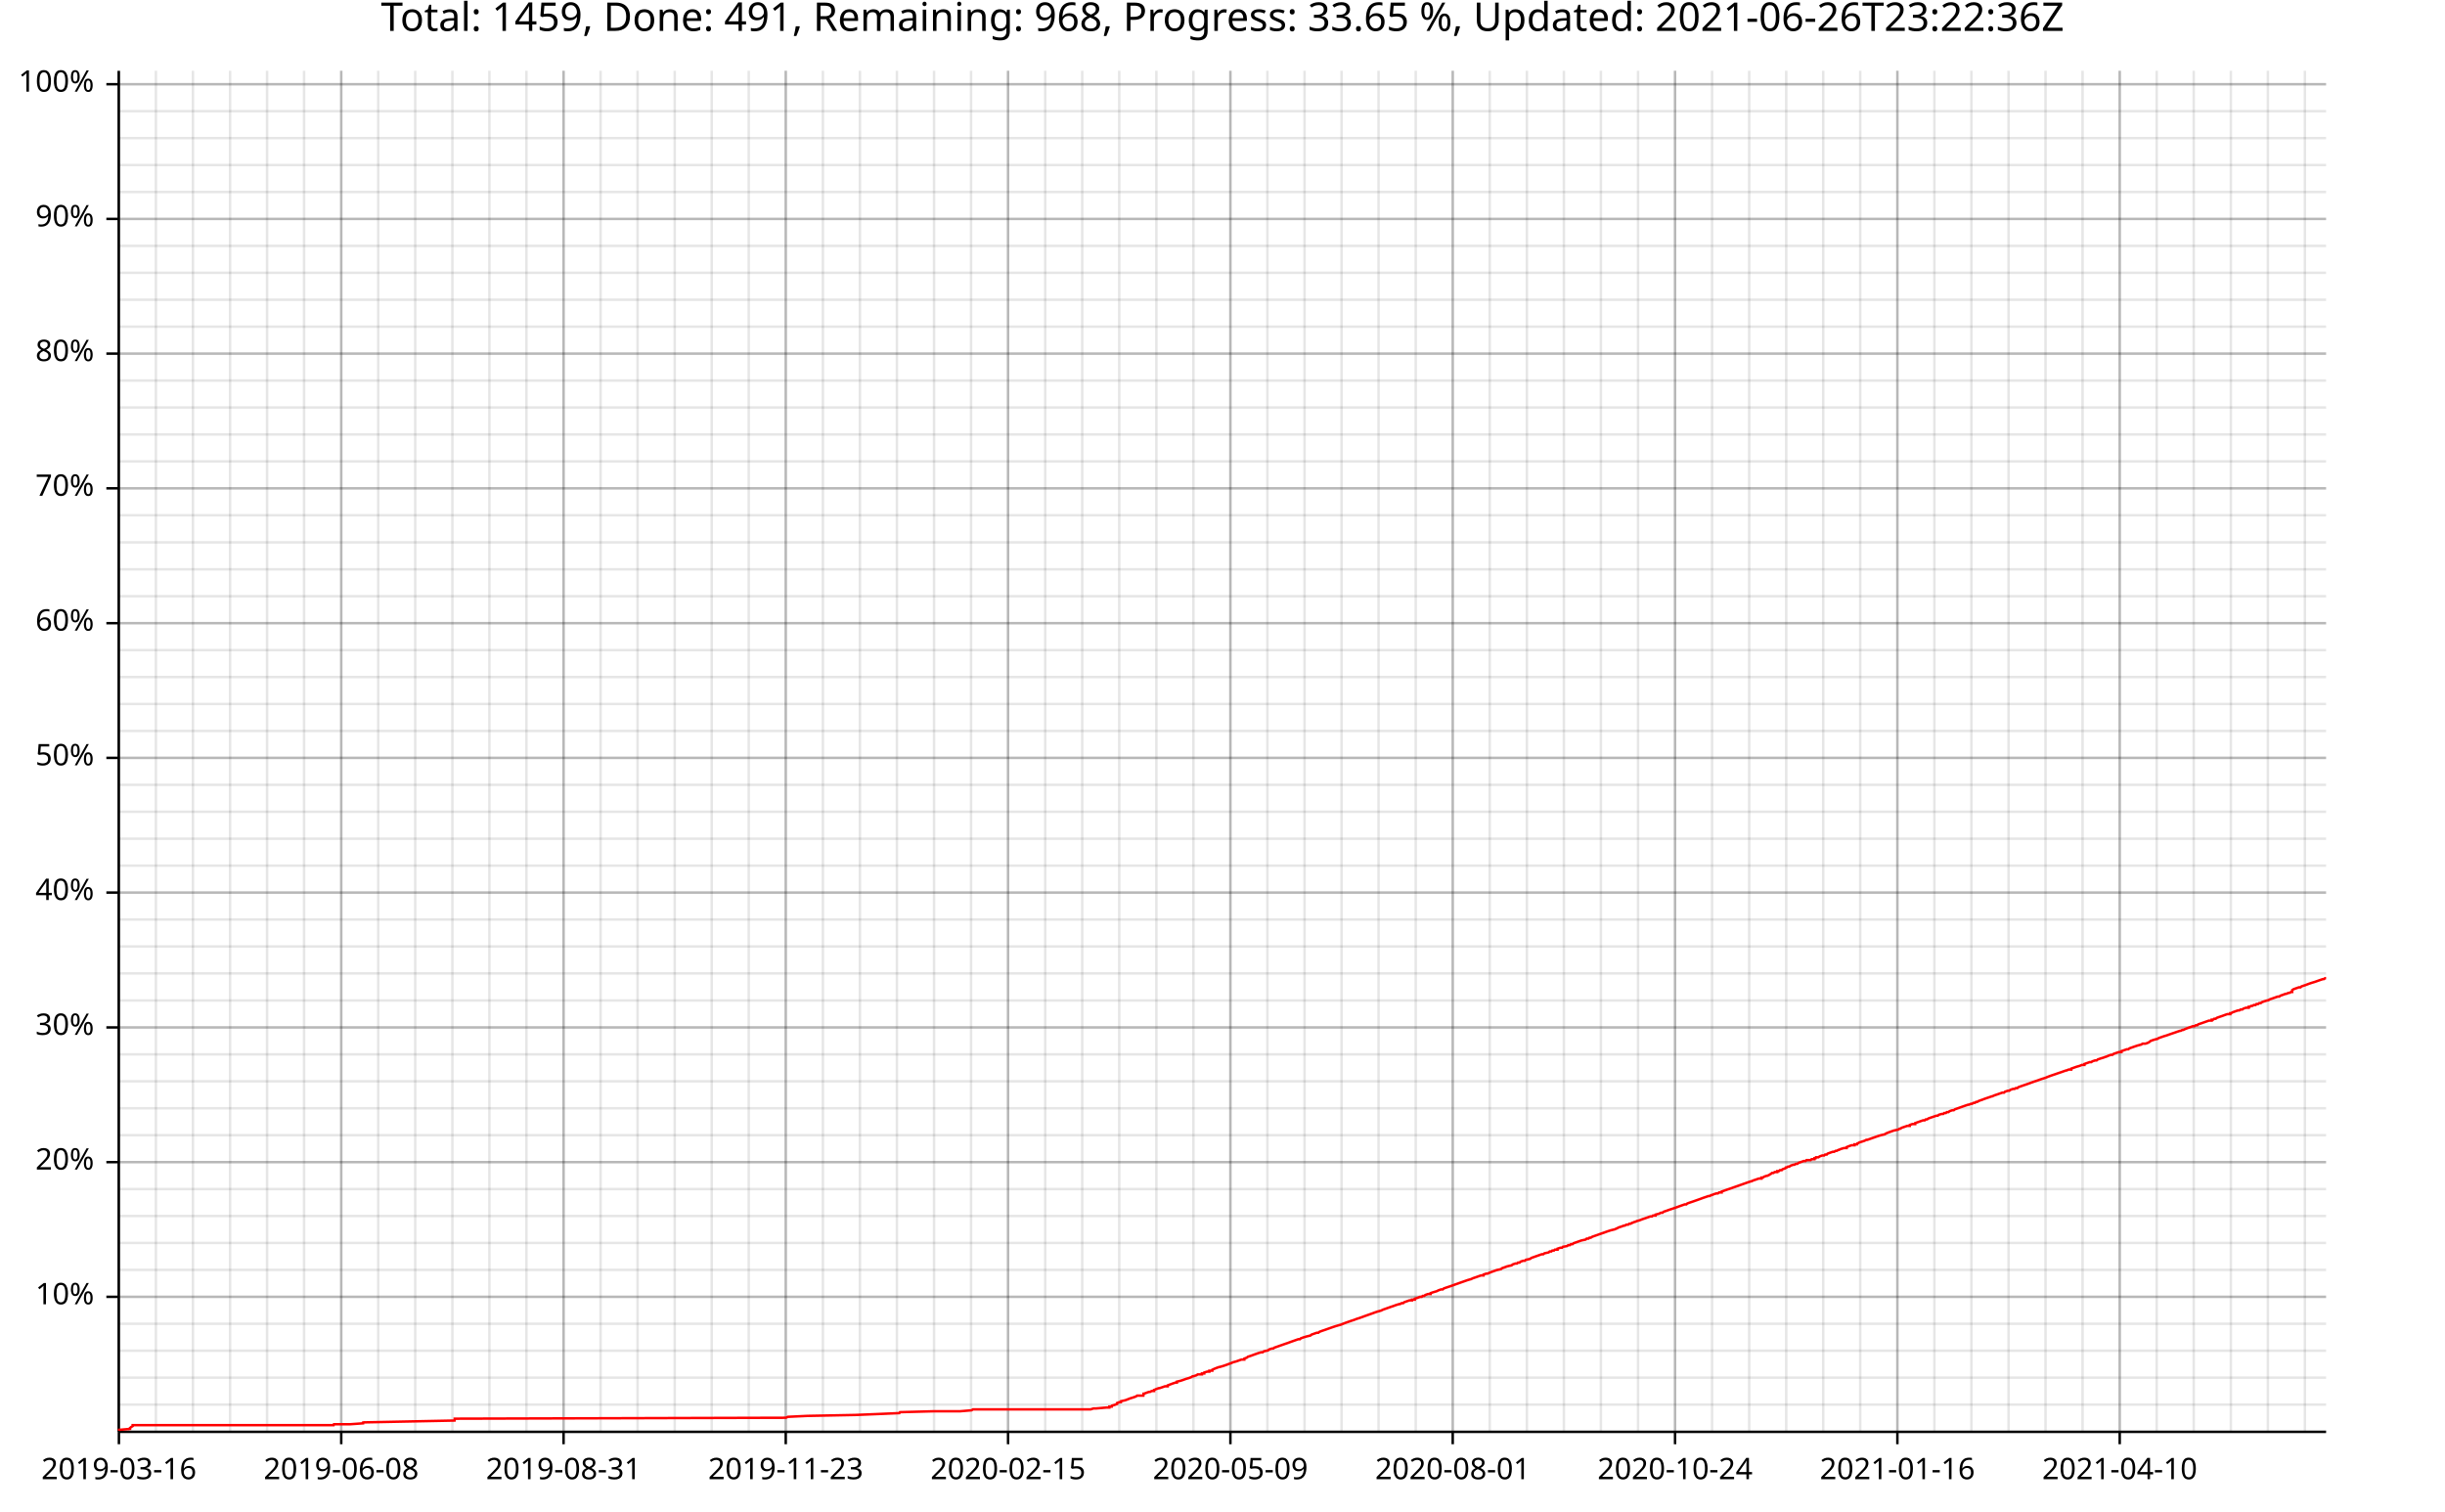
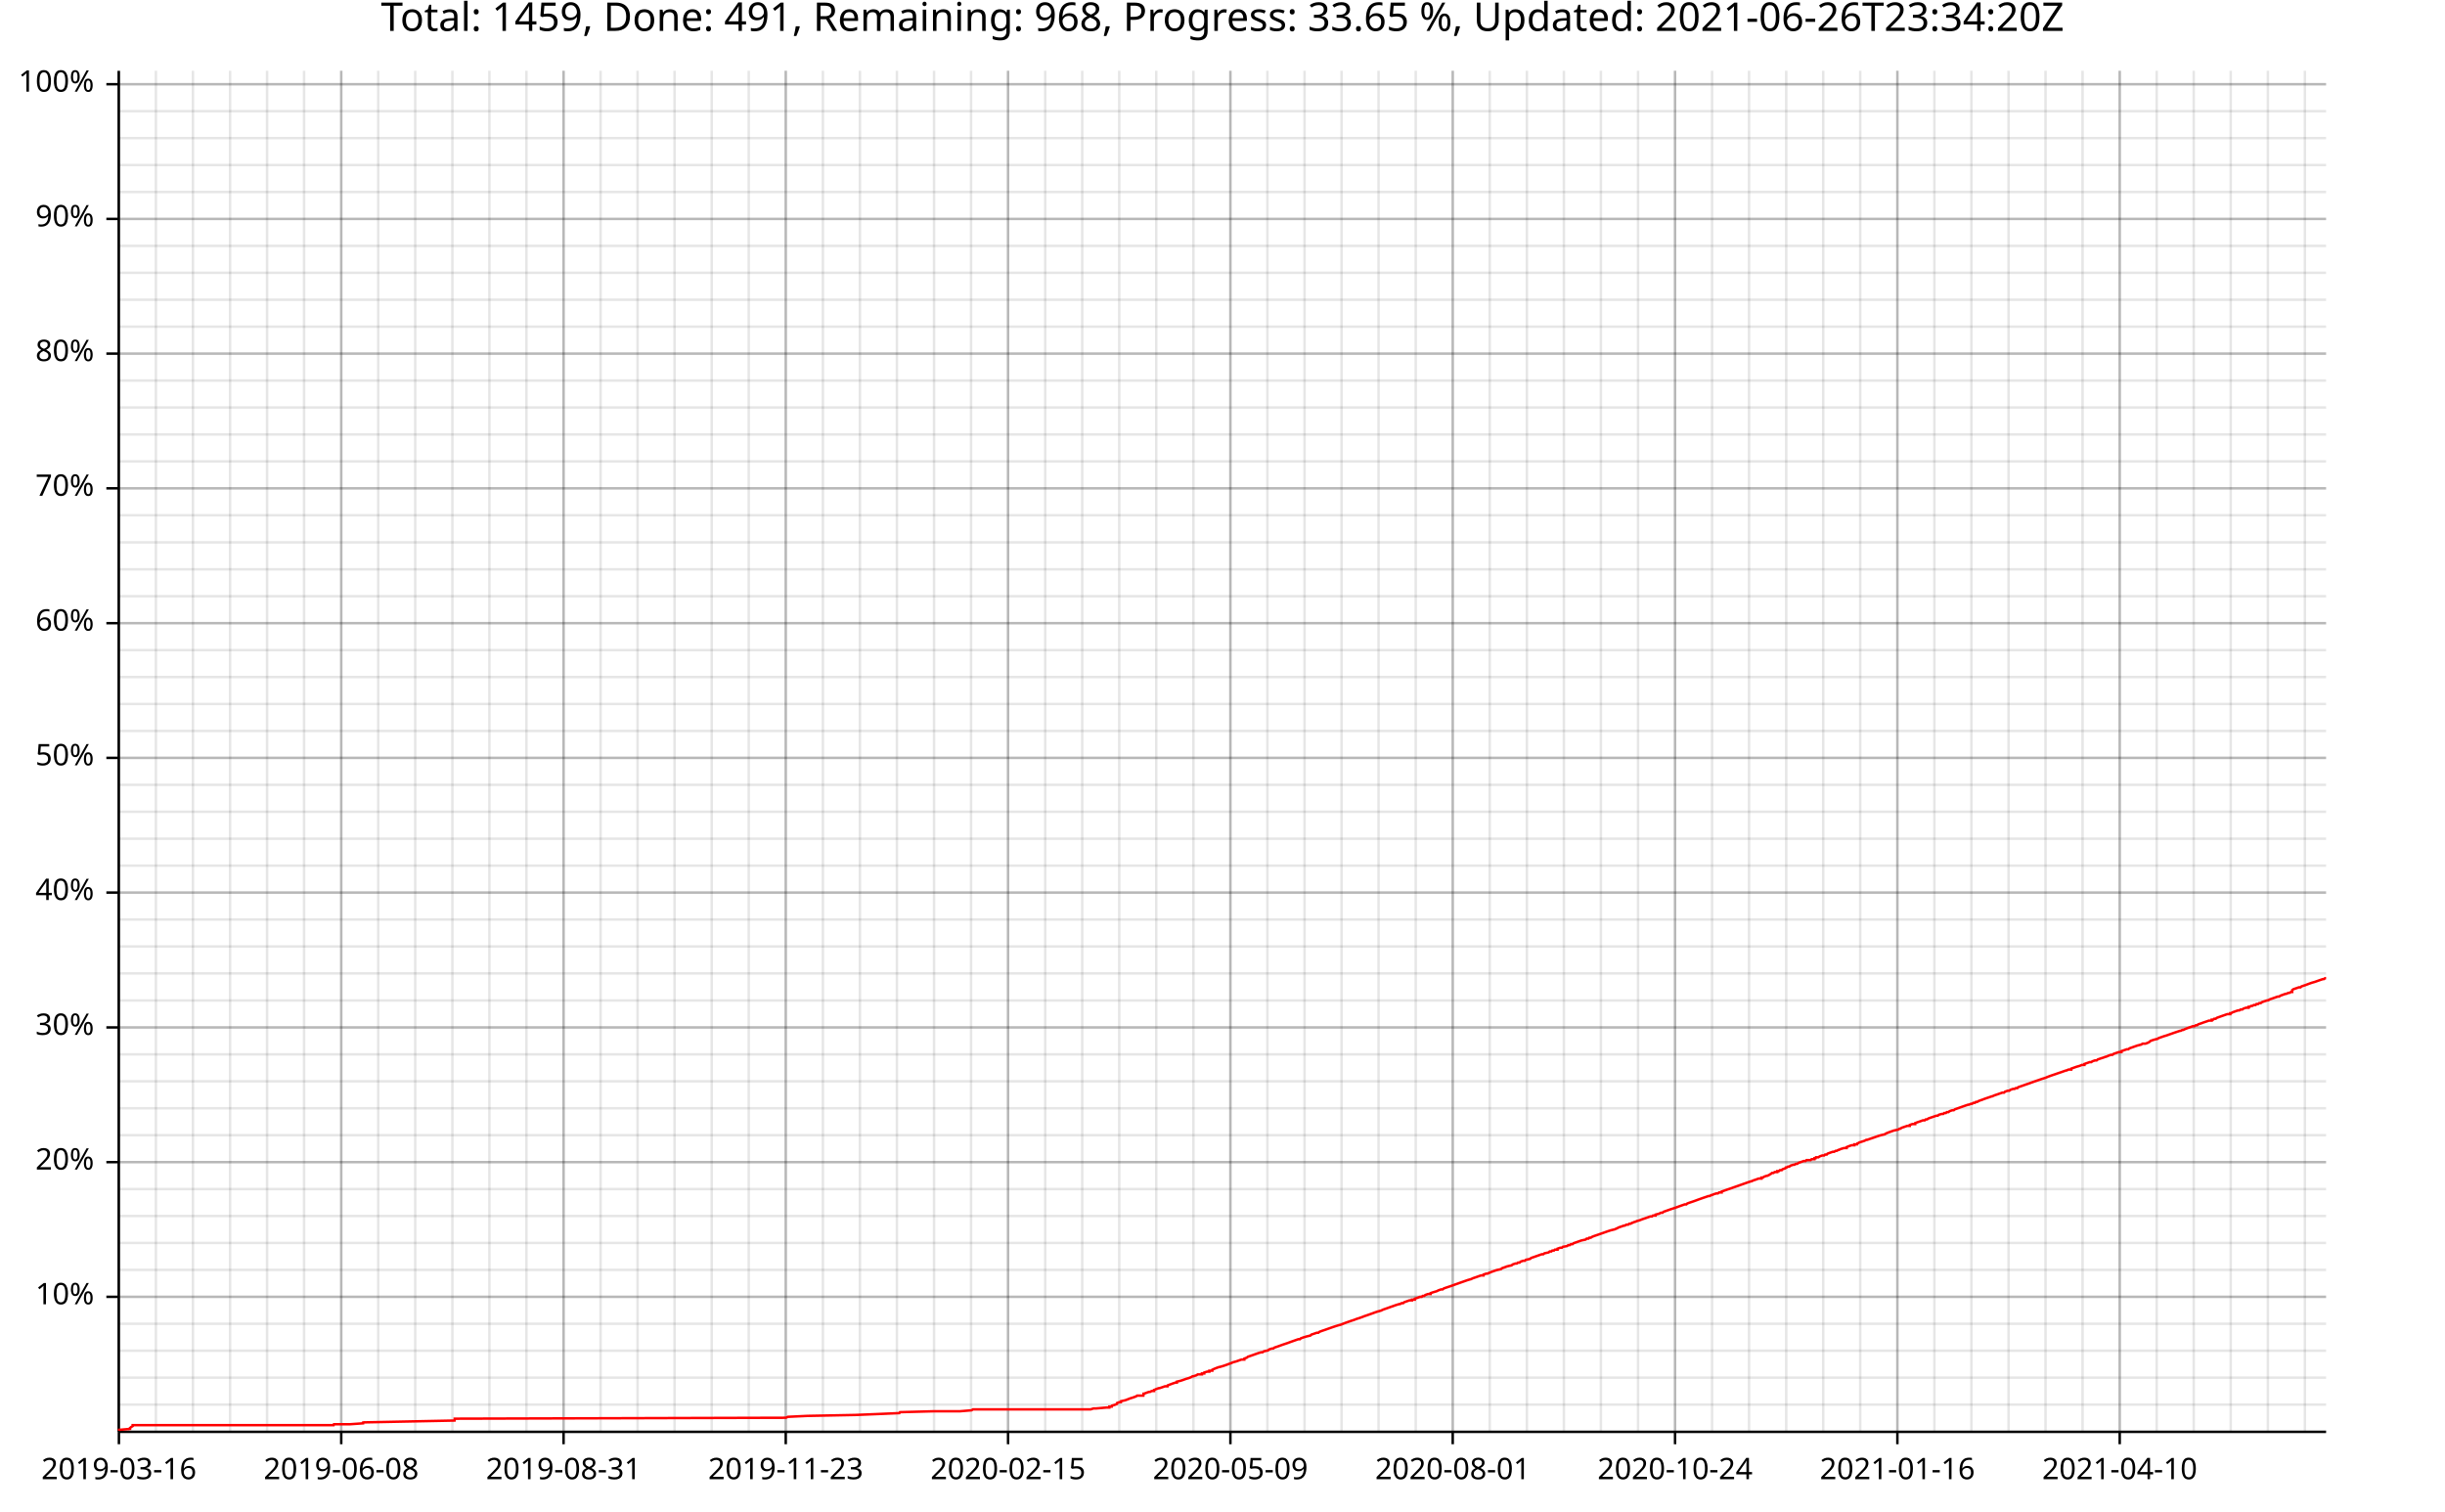
<svg xmlns="http://www.w3.org/2000/svg" width="987" height="610" viewBox="0 0 15792 9760">
  <text x="7896" y="5" dy="0.76em" text-anchor="middle" font-family="sans-serif" font-size="256" opacity="1" fill="#000000">
- Total: 1459, Done: 491, Remaining: 968, Progress: 33.65 %, Updated: 2021-06-26T23:22:36Z
+ Total: 1459, Done: 491, Remaining: 968, Progress: 33.65 %, Updated: 2021-06-26T23:34:20Z
</text>
  <line opacity="0.1" stroke="#000000" stroke-width="16" x1="768" y1="9247" x2="768" y2="457" />
  <line opacity="0.1" stroke="#000000" stroke-width="16" x1="1007" y1="9247" x2="1007" y2="457" />
  <line opacity="0.1" stroke="#000000" stroke-width="16" x1="1246" y1="9247" x2="1246" y2="457" />
  <line opacity="0.1" stroke="#000000" stroke-width="16" x1="1486" y1="9247" x2="1486" y2="457" />
  <line opacity="0.1" stroke="#000000" stroke-width="16" x1="1725" y1="9247" x2="1725" y2="457" />
  <line opacity="0.1" stroke="#000000" stroke-width="16" x1="1964" y1="9247" x2="1964" y2="457" />
  <line opacity="0.1" stroke="#000000" stroke-width="16" x1="2204" y1="9247" x2="2204" y2="457" />
  <line opacity="0.1" stroke="#000000" stroke-width="16" x1="2443" y1="9247" x2="2443" y2="457" />
  <line opacity="0.1" stroke="#000000" stroke-width="16" x1="2682" y1="9247" x2="2682" y2="457" />
  <line opacity="0.1" stroke="#000000" stroke-width="16" x1="2922" y1="9247" x2="2922" y2="457" />
  <line opacity="0.1" stroke="#000000" stroke-width="16" x1="3161" y1="9247" x2="3161" y2="457" />
  <line opacity="0.1" stroke="#000000" stroke-width="16" x1="3400" y1="9247" x2="3400" y2="457" />
  <line opacity="0.1" stroke="#000000" stroke-width="16" x1="3640" y1="9247" x2="3640" y2="457" />
  <line opacity="0.1" stroke="#000000" stroke-width="16" x1="3879" y1="9247" x2="3879" y2="457" />
  <line opacity="0.1" stroke="#000000" stroke-width="16" x1="4118" y1="9247" x2="4118" y2="457" />
-   <line opacity="0.1" stroke="#000000" stroke-width="16" x1="4358" y1="9247" x2="4358" y2="457" />
+   <line opacity="0.1" stroke="#000000" stroke-width="16" x1="4357" y1="9247" x2="4357" y2="457" />
  <line opacity="0.1" stroke="#000000" stroke-width="16" x1="4597" y1="9247" x2="4597" y2="457" />
  <line opacity="0.1" stroke="#000000" stroke-width="16" x1="4836" y1="9247" x2="4836" y2="457" />
  <line opacity="0.1" stroke="#000000" stroke-width="16" x1="5075" y1="9247" x2="5075" y2="457" />
  <line opacity="0.1" stroke="#000000" stroke-width="16" x1="5315" y1="9247" x2="5315" y2="457" />
  <line opacity="0.1" stroke="#000000" stroke-width="16" x1="5554" y1="9247" x2="5554" y2="457" />
  <line opacity="0.1" stroke="#000000" stroke-width="16" x1="5793" y1="9247" x2="5793" y2="457" />
  <line opacity="0.1" stroke="#000000" stroke-width="16" x1="6033" y1="9247" x2="6033" y2="457" />
  <line opacity="0.1" stroke="#000000" stroke-width="16" x1="6272" y1="9247" x2="6272" y2="457" />
  <line opacity="0.1" stroke="#000000" stroke-width="16" x1="6511" y1="9247" x2="6511" y2="457" />
  <line opacity="0.1" stroke="#000000" stroke-width="16" x1="6751" y1="9247" x2="6751" y2="457" />
  <line opacity="0.1" stroke="#000000" stroke-width="16" x1="6990" y1="9247" x2="6990" y2="457" />
  <line opacity="0.1" stroke="#000000" stroke-width="16" x1="7229" y1="9247" x2="7229" y2="457" />
-   <line opacity="0.1" stroke="#000000" stroke-width="16" x1="7469" y1="9247" x2="7469" y2="457" />
+   <line opacity="0.1" stroke="#000000" stroke-width="16" x1="7468" y1="9247" x2="7468" y2="457" />
  <line opacity="0.1" stroke="#000000" stroke-width="16" x1="7708" y1="9247" x2="7708" y2="457" />
  <line opacity="0.1" stroke="#000000" stroke-width="16" x1="7947" y1="9247" x2="7947" y2="457" />
  <line opacity="0.1" stroke="#000000" stroke-width="16" x1="8186" y1="9247" x2="8186" y2="457" />
  <line opacity="0.1" stroke="#000000" stroke-width="16" x1="8426" y1="9247" x2="8426" y2="457" />
  <line opacity="0.1" stroke="#000000" stroke-width="16" x1="8665" y1="9247" x2="8665" y2="457" />
  <line opacity="0.1" stroke="#000000" stroke-width="16" x1="8904" y1="9247" x2="8904" y2="457" />
  <line opacity="0.1" stroke="#000000" stroke-width="16" x1="9144" y1="9247" x2="9144" y2="457" />
  <line opacity="0.1" stroke="#000000" stroke-width="16" x1="9383" y1="9247" x2="9383" y2="457" />
  <line opacity="0.1" stroke="#000000" stroke-width="16" x1="9622" y1="9247" x2="9622" y2="457" />
  <line opacity="0.1" stroke="#000000" stroke-width="16" x1="9862" y1="9247" x2="9862" y2="457" />
  <line opacity="0.1" stroke="#000000" stroke-width="16" x1="10101" y1="9247" x2="10101" y2="457" />
  <line opacity="0.1" stroke="#000000" stroke-width="16" x1="10340" y1="9247" x2="10340" y2="457" />
  <line opacity="0.1" stroke="#000000" stroke-width="16" x1="10580" y1="9247" x2="10580" y2="457" />
  <line opacity="0.1" stroke="#000000" stroke-width="16" x1="10819" y1="9247" x2="10819" y2="457" />
  <line opacity="0.1" stroke="#000000" stroke-width="16" x1="11058" y1="9247" x2="11058" y2="457" />
-   <line opacity="0.1" stroke="#000000" stroke-width="16" x1="11298" y1="9247" x2="11298" y2="457" />
+   <line opacity="0.1" stroke="#000000" stroke-width="16" x1="11297" y1="9247" x2="11297" y2="457" />
  <line opacity="0.1" stroke="#000000" stroke-width="16" x1="11537" y1="9247" x2="11537" y2="457" />
  <line opacity="0.1" stroke="#000000" stroke-width="16" x1="11776" y1="9247" x2="11776" y2="457" />
  <line opacity="0.1" stroke="#000000" stroke-width="16" x1="12015" y1="9247" x2="12015" y2="457" />
  <line opacity="0.1" stroke="#000000" stroke-width="16" x1="12255" y1="9247" x2="12255" y2="457" />
  <line opacity="0.1" stroke="#000000" stroke-width="16" x1="12494" y1="9247" x2="12494" y2="457" />
  <line opacity="0.1" stroke="#000000" stroke-width="16" x1="12733" y1="9247" x2="12733" y2="457" />
  <line opacity="0.1" stroke="#000000" stroke-width="16" x1="12973" y1="9247" x2="12973" y2="457" />
  <line opacity="0.1" stroke="#000000" stroke-width="16" x1="13212" y1="9247" x2="13212" y2="457" />
  <line opacity="0.1" stroke="#000000" stroke-width="16" x1="13451" y1="9247" x2="13451" y2="457" />
  <line opacity="0.1" stroke="#000000" stroke-width="16" x1="13691" y1="9247" x2="13691" y2="457" />
  <line opacity="0.1" stroke="#000000" stroke-width="16" x1="13930" y1="9247" x2="13930" y2="457" />
  <line opacity="0.1" stroke="#000000" stroke-width="16" x1="14169" y1="9247" x2="14169" y2="457" />
-   <line opacity="0.1" stroke="#000000" stroke-width="16" x1="14409" y1="9247" x2="14409" y2="457" />
+   <line opacity="0.1" stroke="#000000" stroke-width="16" x1="14408" y1="9247" x2="14408" y2="457" />
  <line opacity="0.1" stroke="#000000" stroke-width="16" x1="14648" y1="9247" x2="14648" y2="457" />
  <line opacity="0.1" stroke="#000000" stroke-width="16" x1="14887" y1="9247" x2="14887" y2="457" />
  <line opacity="0.1" stroke="#000000" stroke-width="16" x1="768" y1="9072" x2="15024" y2="9072" />
  <line opacity="0.1" stroke="#000000" stroke-width="16" x1="768" y1="8898" x2="15024" y2="8898" />
  <line opacity="0.1" stroke="#000000" stroke-width="16" x1="768" y1="8724" x2="15024" y2="8724" />
  <line opacity="0.1" stroke="#000000" stroke-width="16" x1="768" y1="8550" x2="15024" y2="8550" />
  <line opacity="0.1" stroke="#000000" stroke-width="16" x1="768" y1="8376" x2="15024" y2="8376" />
  <line opacity="0.1" stroke="#000000" stroke-width="16" x1="768" y1="8202" x2="15024" y2="8202" />
  <line opacity="0.1" stroke="#000000" stroke-width="16" x1="768" y1="8028" x2="15024" y2="8028" />
  <line opacity="0.1" stroke="#000000" stroke-width="16" x1="768" y1="7854" x2="15024" y2="7854" />
  <line opacity="0.1" stroke="#000000" stroke-width="16" x1="768" y1="7680" x2="15024" y2="7680" />
  <line opacity="0.1" stroke="#000000" stroke-width="16" x1="768" y1="7506" x2="15024" y2="7506" />
  <line opacity="0.1" stroke="#000000" stroke-width="16" x1="768" y1="7332" x2="15024" y2="7332" />
  <line opacity="0.1" stroke="#000000" stroke-width="16" x1="768" y1="7158" x2="15024" y2="7158" />
  <line opacity="0.1" stroke="#000000" stroke-width="16" x1="768" y1="6984" x2="15024" y2="6984" />
  <line opacity="0.1" stroke="#000000" stroke-width="16" x1="768" y1="6810" x2="15024" y2="6810" />
  <line opacity="0.1" stroke="#000000" stroke-width="16" x1="768" y1="6636" x2="15024" y2="6636" />
  <line opacity="0.1" stroke="#000000" stroke-width="16" x1="768" y1="6462" x2="15024" y2="6462" />
  <line opacity="0.1" stroke="#000000" stroke-width="16" x1="768" y1="6287" x2="15024" y2="6287" />
  <line opacity="0.1" stroke="#000000" stroke-width="16" x1="768" y1="6113" x2="15024" y2="6113" />
  <line opacity="0.1" stroke="#000000" stroke-width="16" x1="768" y1="5939" x2="15024" y2="5939" />
  <line opacity="0.1" stroke="#000000" stroke-width="16" x1="768" y1="5765" x2="15024" y2="5765" />
  <line opacity="0.1" stroke="#000000" stroke-width="16" x1="768" y1="5591" x2="15024" y2="5591" />
  <line opacity="0.1" stroke="#000000" stroke-width="16" x1="768" y1="5417" x2="15024" y2="5417" />
  <line opacity="0.1" stroke="#000000" stroke-width="16" x1="768" y1="5243" x2="15024" y2="5243" />
  <line opacity="0.1" stroke="#000000" stroke-width="16" x1="768" y1="5069" x2="15024" y2="5069" />
  <line opacity="0.1" stroke="#000000" stroke-width="16" x1="768" y1="4895" x2="15024" y2="4895" />
  <line opacity="0.1" stroke="#000000" stroke-width="16" x1="768" y1="4721" x2="15024" y2="4721" />
  <line opacity="0.1" stroke="#000000" stroke-width="16" x1="768" y1="4547" x2="15024" y2="4547" />
  <line opacity="0.1" stroke="#000000" stroke-width="16" x1="768" y1="4373" x2="15024" y2="4373" />
  <line opacity="0.1" stroke="#000000" stroke-width="16" x1="768" y1="4199" x2="15024" y2="4199" />
  <line opacity="0.1" stroke="#000000" stroke-width="16" x1="768" y1="4025" x2="15024" y2="4025" />
  <line opacity="0.1" stroke="#000000" stroke-width="16" x1="768" y1="3851" x2="15024" y2="3851" />
  <line opacity="0.1" stroke="#000000" stroke-width="16" x1="768" y1="3677" x2="15024" y2="3677" />
  <line opacity="0.1" stroke="#000000" stroke-width="16" x1="768" y1="3503" x2="15024" y2="3503" />
  <line opacity="0.1" stroke="#000000" stroke-width="16" x1="768" y1="3328" x2="15024" y2="3328" />
  <line opacity="0.1" stroke="#000000" stroke-width="16" x1="768" y1="3154" x2="15024" y2="3154" />
  <line opacity="0.1" stroke="#000000" stroke-width="16" x1="768" y1="2980" x2="15024" y2="2980" />
  <line opacity="0.1" stroke="#000000" stroke-width="16" x1="768" y1="2806" x2="15024" y2="2806" />
  <line opacity="0.1" stroke="#000000" stroke-width="16" x1="768" y1="2632" x2="15024" y2="2632" />
  <line opacity="0.1" stroke="#000000" stroke-width="16" x1="768" y1="2458" x2="15024" y2="2458" />
  <line opacity="0.1" stroke="#000000" stroke-width="16" x1="768" y1="2284" x2="15024" y2="2284" />
  <line opacity="0.1" stroke="#000000" stroke-width="16" x1="768" y1="2110" x2="15024" y2="2110" />
  <line opacity="0.1" stroke="#000000" stroke-width="16" x1="768" y1="1936" x2="15024" y2="1936" />
  <line opacity="0.1" stroke="#000000" stroke-width="16" x1="768" y1="1762" x2="15024" y2="1762" />
  <line opacity="0.1" stroke="#000000" stroke-width="16" x1="768" y1="1588" x2="15024" y2="1588" />
  <line opacity="0.1" stroke="#000000" stroke-width="16" x1="768" y1="1414" x2="15024" y2="1414" />
  <line opacity="0.1" stroke="#000000" stroke-width="16" x1="768" y1="1240" x2="15024" y2="1240" />
  <line opacity="0.1" stroke="#000000" stroke-width="16" x1="768" y1="1066" x2="15024" y2="1066" />
  <line opacity="0.1" stroke="#000000" stroke-width="16" x1="768" y1="892" x2="15024" y2="892" />
  <line opacity="0.1" stroke="#000000" stroke-width="16" x1="768" y1="718" x2="15024" y2="718" />
  <line opacity="0.1" stroke="#000000" stroke-width="16" x1="768" y1="544" x2="15024" y2="544" />
  <line opacity="0.2" stroke="#000000" stroke-width="16" x1="768" y1="9247" x2="768" y2="457" />
  <line opacity="0.2" stroke="#000000" stroke-width="16" x1="2204" y1="9247" x2="2204" y2="457" />
  <line opacity="0.2" stroke="#000000" stroke-width="16" x1="3640" y1="9247" x2="3640" y2="457" />
  <line opacity="0.2" stroke="#000000" stroke-width="16" x1="5075" y1="9247" x2="5075" y2="457" />
  <line opacity="0.2" stroke="#000000" stroke-width="16" x1="6511" y1="9247" x2="6511" y2="457" />
  <line opacity="0.2" stroke="#000000" stroke-width="16" x1="7947" y1="9247" x2="7947" y2="457" />
  <line opacity="0.2" stroke="#000000" stroke-width="16" x1="9383" y1="9247" x2="9383" y2="457" />
  <line opacity="0.2" stroke="#000000" stroke-width="16" x1="10819" y1="9247" x2="10819" y2="457" />
  <line opacity="0.2" stroke="#000000" stroke-width="16" x1="12255" y1="9247" x2="12255" y2="457" />
  <line opacity="0.2" stroke="#000000" stroke-width="16" x1="13691" y1="9247" x2="13691" y2="457" />
  <line opacity="0.2" stroke="#000000" stroke-width="16" x1="768" y1="8376" x2="15024" y2="8376" />
  <line opacity="0.2" stroke="#000000" stroke-width="16" x1="768" y1="7506" x2="15024" y2="7506" />
  <line opacity="0.2" stroke="#000000" stroke-width="16" x1="768" y1="6636" x2="15024" y2="6636" />
  <line opacity="0.2" stroke="#000000" stroke-width="16" x1="768" y1="5765" x2="15024" y2="5765" />
  <line opacity="0.2" stroke="#000000" stroke-width="16" x1="768" y1="4895" x2="15024" y2="4895" />
  <line opacity="0.2" stroke="#000000" stroke-width="16" x1="768" y1="4025" x2="15024" y2="4025" />
  <line opacity="0.2" stroke="#000000" stroke-width="16" x1="768" y1="3154" x2="15024" y2="3154" />
  <line opacity="0.2" stroke="#000000" stroke-width="16" x1="768" y1="2284" x2="15024" y2="2284" />
  <line opacity="0.2" stroke="#000000" stroke-width="16" x1="768" y1="1414" x2="15024" y2="1414" />
  <line opacity="0.2" stroke="#000000" stroke-width="16" x1="768" y1="544" x2="15024" y2="544" />
  <polyline fill="none" opacity="1" stroke="#000000" stroke-width="16" points="767,458 767,9248 " />
  <text x="608" y="8376" dy="0.5ex" text-anchor="end" font-family="sans-serif" font-size="192" opacity="1" fill="#000000">
10%
</text>
  <polyline fill="none" opacity="1" stroke="#000000" stroke-width="16" points="687,8376 767,8376 " />
  <text x="608" y="7506" dy="0.5ex" text-anchor="end" font-family="sans-serif" font-size="192" opacity="1" fill="#000000">
20%
</text>
  <polyline fill="none" opacity="1" stroke="#000000" stroke-width="16" points="687,7506 767,7506 " />
  <text x="608" y="6636" dy="0.5ex" text-anchor="end" font-family="sans-serif" font-size="192" opacity="1" fill="#000000">
30%
</text>
  <polyline fill="none" opacity="1" stroke="#000000" stroke-width="16" points="687,6636 767,6636 " />
  <text x="608" y="5765" dy="0.5ex" text-anchor="end" font-family="sans-serif" font-size="192" opacity="1" fill="#000000">
40%
</text>
  <polyline fill="none" opacity="1" stroke="#000000" stroke-width="16" points="687,5765 767,5765 " />
  <text x="608" y="4895" dy="0.5ex" text-anchor="end" font-family="sans-serif" font-size="192" opacity="1" fill="#000000">
50%
</text>
  <polyline fill="none" opacity="1" stroke="#000000" stroke-width="16" points="687,4895 767,4895 " />
  <text x="608" y="4025" dy="0.5ex" text-anchor="end" font-family="sans-serif" font-size="192" opacity="1" fill="#000000">
60%
</text>
  <polyline fill="none" opacity="1" stroke="#000000" stroke-width="16" points="687,4025 767,4025 " />
  <text x="608" y="3154" dy="0.5ex" text-anchor="end" font-family="sans-serif" font-size="192" opacity="1" fill="#000000">
70%
</text>
  <polyline fill="none" opacity="1" stroke="#000000" stroke-width="16" points="687,3154 767,3154 " />
  <text x="608" y="2284" dy="0.5ex" text-anchor="end" font-family="sans-serif" font-size="192" opacity="1" fill="#000000">
80%
</text>
  <polyline fill="none" opacity="1" stroke="#000000" stroke-width="16" points="687,2284 767,2284 " />
  <text x="608" y="1414" dy="0.5ex" text-anchor="end" font-family="sans-serif" font-size="192" opacity="1" fill="#000000">
90%
</text>
  <polyline fill="none" opacity="1" stroke="#000000" stroke-width="16" points="687,1414 767,1414 " />
  <text x="608" y="544" dy="0.5ex" text-anchor="end" font-family="sans-serif" font-size="192" opacity="1" fill="#000000">
100%
</text>
  <polyline fill="none" opacity="1" stroke="#000000" stroke-width="16" points="687,544 767,544 " />
  <polyline fill="none" opacity="1" stroke="#000000" stroke-width="16" points="768,9248 15024,9248 " />
  <text x="768" y="9408" dy="0.76em" text-anchor="middle" font-family="sans-serif" font-size="192" opacity="1" fill="#000000">
2019-03-16
</text>
  <polyline fill="none" opacity="1" stroke="#000000" stroke-width="16" points="768,9248 768,9328 " />
  <text x="2204" y="9408" dy="0.76em" text-anchor="middle" font-family="sans-serif" font-size="192" opacity="1" fill="#000000">
2019-06-08
</text>
  <polyline fill="none" opacity="1" stroke="#000000" stroke-width="16" points="2204,9248 2204,9328 " />
  <text x="3640" y="9408" dy="0.76em" text-anchor="middle" font-family="sans-serif" font-size="192" opacity="1" fill="#000000">
2019-08-31
</text>
  <polyline fill="none" opacity="1" stroke="#000000" stroke-width="16" points="3640,9248 3640,9328 " />
  <text x="5075" y="9408" dy="0.76em" text-anchor="middle" font-family="sans-serif" font-size="192" opacity="1" fill="#000000">
2019-11-23
</text>
  <polyline fill="none" opacity="1" stroke="#000000" stroke-width="16" points="5075,9248 5075,9328 " />
  <text x="6511" y="9408" dy="0.76em" text-anchor="middle" font-family="sans-serif" font-size="192" opacity="1" fill="#000000">
2020-02-15
</text>
  <polyline fill="none" opacity="1" stroke="#000000" stroke-width="16" points="6511,9248 6511,9328 " />
  <text x="7947" y="9408" dy="0.76em" text-anchor="middle" font-family="sans-serif" font-size="192" opacity="1" fill="#000000">
2020-05-09
</text>
  <polyline fill="none" opacity="1" stroke="#000000" stroke-width="16" points="7947,9248 7947,9328 " />
  <text x="9383" y="9408" dy="0.76em" text-anchor="middle" font-family="sans-serif" font-size="192" opacity="1" fill="#000000">
2020-08-01
</text>
  <polyline fill="none" opacity="1" stroke="#000000" stroke-width="16" points="9383,9248 9383,9328 " />
  <text x="10819" y="9408" dy="0.76em" text-anchor="middle" font-family="sans-serif" font-size="192" opacity="1" fill="#000000">
2020-10-24
</text>
  <polyline fill="none" opacity="1" stroke="#000000" stroke-width="16" points="10819,9248 10819,9328 " />
  <text x="12255" y="9408" dy="0.76em" text-anchor="middle" font-family="sans-serif" font-size="192" opacity="1" fill="#000000">
2021-01-16
</text>
  <polyline fill="none" opacity="1" stroke="#000000" stroke-width="16" points="12255,9248 12255,9328 " />
  <text x="13691" y="9408" dy="0.76em" text-anchor="middle" font-family="sans-serif" font-size="192" opacity="1" fill="#000000">
2021-04-10
</text>
  <polyline fill="none" opacity="1" stroke="#000000" stroke-width="16" points="13691,9248 13691,9328 " />
-   <polyline fill="none" opacity="1" stroke="#FF0000" stroke-width="16" points="768,9241 768,9241 768,9241 769,9235 772,9235 840,9229 840,9223 840,9217 840,9223 847,9217 857,9211 857,9205 2121,9205 2155,9205 2157,9199 2163,9199 2182,9199 2183,9199 2183,9199 2224,9199 2224,9199 2225,9199 2259,9199 2259,9199 2260,9199 2345,9193 2345,9193 2345,9187 2345,9181 2345,9187 2936,9175 2937,9169 2937,9163 2942,9163 2943,9163 5076,9157 5089,9151 5215,9145 5216,9145 5524,9139 5524,9139 5671,9133 5809,9127 5813,9121 6037,9115 6203,9115 6274,9109 6275,9109 6284,9103 7044,9103 7044,9103 7063,9097 7079,9097 7148,9091 7148,9091 7155,9091 7165,9091 7165,9085 7172,9085 7181,9085 7182,9079 7182,9079 7199,9074 7215,9068 7215,9062 7231,9056 7240,9056 7241,9050 7268,9044 7284,9038 7299,9032 7319,9026 7319,9026 7336,9020 7336,9020 7336,9020 7336,9020 7336,9020 7345,9014 7365,9014 7385,9014 7385,9014 7385,9014 7386,9008 7386,9002 7388,9002 7404,8996 7421,8990 7422,8990 7428,8990 7439,8984 7454,8984 7454,8978 7455,8978 7455,8978 7467,8972 7484,8966 7486,8966 7489,8966 7507,8960 7524,8954 7542,8954 7542,8948 7558,8942 7574,8936 7592,8930 7601,8930 7601,8924 7601,8924 7626,8918 7644,8912 7644,8912 7660,8906 7660,8906 7678,8901 7678,8901 7694,8895 7703,8889 7704,8889 7704,8889 7704,8889 7705,8889 7708,8889 7708,8889 7727,8883 7736,8877 7746,8877 7763,8877 7763,8871 7778,8871 7778,8871 7778,8865 7797,8859 7807,8859 7807,8859 7807,8859 7809,8859 7811,8859 7811,8853 7811,8853 7830,8853 7830,8847 7830,8847 7843,8841 7858,8835 7875,8829 7878,8829 7899,8823 7917,8817 7917,8817 7933,8811 7950,8805 7950,8805 7963,8799 7985,8793 8002,8787 8019,8781 8037,8781 8037,8781 8037,8775 8037,8775 8053,8769 8053,8769 8060,8763 8060,8763 8079,8757 8095,8751 8112,8745 8129,8739 8146,8734 8156,8734 8163,8728 8190,8722 8197,8716 8215,8710 8224,8710 8231,8704 8232,8704 8249,8698 8266,8692 8266,8692 8283,8686 8300,8680 8318,8674 8334,8668 8351,8662 8368,8656 8385,8650 8396,8650 8402,8644 8419,8638 8439,8632 8464,8626 8471,8620 8488,8614 8505,8608 8515,8608 8515,8608 8522,8602 8538,8596 8556,8590 8573,8584 8590,8578 8607,8572 8625,8566 8642,8561 8642,8561 8642,8561 8663,8555 8663,8555 8677,8549 8693,8543 8710,8537 8710,8537 8710,8537 8727,8531 8727,8531 8746,8525 8761,8519 8780,8513 8797,8507 8813,8501 8830,8495 8847,8489 8864,8483 8880,8477 8898,8471 8920,8465 8932,8459 8949,8453 8966,8447 8983,8441 9001,8435 9017,8429 9037,8423 9043,8423 9052,8417 9063,8417 9069,8411 9086,8405 9103,8399 9120,8399 9120,8394 9138,8394 9138,8388 9138,8388 9157,8382 9172,8376 9183,8376 9183,8376 9189,8370 9189,8370 9199,8370 9206,8364 9223,8358 9240,8358 9240,8352 9258,8346 9279,8340 9291,8334 9308,8328 9319,8328 9325,8322 9342,8316 9360,8310 9378,8304 9394,8298 9411,8292 9428,8286 9445,8280 9462,8274 9479,8268 9500,8262 9501,8262 9513,8256 9531,8250 9548,8244 9565,8238 9566,8238 9582,8238 9582,8232 9600,8226 9609,8226 9618,8221 9620,8221 9634,8215 9651,8209 9668,8203 9695,8197 9702,8191 9719,8185 9735,8179 9762,8173 9763,8173 9770,8167 9787,8161 9798,8161 9804,8155 9815,8155 9821,8149 9838,8143 9849,8143 9855,8137 9883,8131 9890,8125 9907,8119 9924,8113 9941,8107 9958,8101 9968,8101 9975,8095 10003,8089 10009,8083 10020,8083 10020,8083 10026,8077 10037,8077 10037,8077 10037,8077 10043,8071 10053,8071 10053,8071 10053,8071 10060,8071 10060,8065 10078,8059 10078,8059 10089,8059 10094,8053 10122,8048 10129,8042 10140,8042 10146,8036 10157,8036 10157,8036 10163,8030 10180,8024 10197,8018 10214,8012 10242,8006 10248,8000 10248,8000 10260,8000 10266,7994 10275,7994 10284,7988 10301,7982 10318,7976 10335,7970 10352,7964 10369,7958 10386,7952 10405,7946 10430,7940 10442,7934 10444,7934 10454,7928 10454,7928 10473,7922 10489,7916 10489,7916 10494,7916 10505,7910 10516,7910 10523,7904 10523,7904 10523,7904 10532,7904 10532,7904 10541,7898 10541,7898 10544,7898 10557,7892 10560,7892 10560,7892 10574,7886 10575,7886 10575,7886 10592,7881 10607,7875 10625,7869 10642,7863 10642,7863 10659,7857 10670,7857 10676,7851 10693,7851 10693,7845 10716,7839 10727,7833 10738,7833 10744,7827 10761,7821 10762,7821 10778,7815 10796,7809 10814,7803 10831,7797 10847,7791 10864,7785 10881,7779 10892,7779 10898,7773 10915,7767 10933,7761 10950,7755 10967,7749 10984,7743 11000,7737 11018,7731 11035,7725 11043,7725 11052,7719 11056,7719 11070,7713 11086,7708 11096,7708 11103,7702 11120,7702 11120,7696 11137,7690 11154,7684 11172,7678 11189,7672 11206,7666 11223,7660 11240,7654 11257,7648 11274,7642 11291,7636 11291,7636 11309,7630 11312,7630 11312,7630 11325,7624 11343,7618 11360,7612 11377,7612 11377,7606 11386,7606 11394,7600 11394,7600 11412,7594 11416,7594 11416,7594 11428,7588 11437,7582 11438,7582 11445,7576 11445,7576 11445,7576 11455,7576 11455,7576 11462,7570 11479,7570 11479,7564 11490,7564 11496,7558 11508,7558 11513,7552 11531,7546 11534,7541 11534,7541 11534,7541 11534,7541 11534,7541 11539,7541 11548,7535 11550,7535 11557,7535 11565,7529 11582,7523 11582,7523 11590,7523 11599,7517 11608,7517 11609,7517 11616,7511 11633,7505 11650,7499 11661,7499 11662,7499 11668,7493 11670,7493 11679,7493 11679,7493 11684,7493 11694,7493 11695,7493 11701,7487 11702,7487 11711,7487 11711,7487 11711,7487 11711,7487 11711,7487 11719,7487 11719,7481 11719,7481 11727,7481 11729,7475 11729,7475 11730,7475 11736,7475 11736,7475 11745,7475 11753,7469 11753,7469 11770,7463 11771,7463 11776,7463 11780,7463 11780,7463 11781,7463 11781,7463 11781,7463 11781,7463 11781,7463 11781,7463 11781,7463 11782,7463 11782,7463 11782,7463 11782,7463 11788,7457 11790,7457 11790,7457 11794,7457 11794,7457 11794,7457 11794,7457 11794,7457 11795,7457 11795,7457 11799,7457 11804,7451 11821,7445 11838,7439 11847,7439 11856,7433 11863,7433 11874,7427 11874,7427 11874,7427 11874,7427 11874,7427 11875,7427 11875,7427 11877,7427 11890,7421 11910,7415 11910,7415 11926,7415 11927,7415 11927,7409 11927,7409 11942,7403 11959,7397 11978,7397 11978,7397 11978,7391 11995,7391 11997,7385 11999,7385 12009,7379 12028,7373 12043,7368 12054,7362 12054,7362 12054,7362 12054,7362 12061,7362 12078,7356 12095,7350 12112,7344 12129,7338 12149,7332 12174,7326 12183,7320 12183,7320 12184,7320 12198,7314 12215,7308 12232,7302 12260,7296 12269,7290 12271,7290 12274,7290 12283,7284 12283,7284 12301,7278 12318,7272 12335,7272 12335,7266 12352,7260 12370,7260 12370,7254 12387,7248 12404,7242 12421,7236 12421,7236 12421,7236 12431,7236 12432,7236 12438,7230 12446,7230 12447,7230 12455,7224 12472,7218 12490,7212 12507,7206 12515,7206 12515,7206 12515,7206 12516,7206 12516,7206 12516,7206 12523,7200 12540,7195 12550,7195 12551,7195 12557,7189 12558,7189 12568,7189 12574,7183 12585,7183 12585,7183 12592,7177 12609,7171 12619,7171 12626,7165 12643,7159 12660,7153 12660,7153 12677,7147 12694,7141 12712,7135 12713,7135 12714,7135 12715,7135 12715,7135 12715,7135 12715,7135 12715,7135 12717,7135 12731,7129 12733,7129 12734,7129 12738,7129 12738,7129 12747,7123 12748,7123 12748,7123 12756,7123 12763,7117 12771,7117 12780,7111 12781,7111 12796,7105 12798,7105 12798,7105 12813,7099 12830,7093 12848,7087 12865,7081 12868,7081 12881,7075 12899,7069 12916,7063 12933,7057 12944,7057 12950,7051 12968,7045 12978,7045 12978,7045 12985,7039 13002,7033 13012,7033 13019,7028 13030,7028 13036,7022 13053,7016 13070,7010 13070,7010 13088,7004 13105,6998 13105,6998 13121,6992 13138,6986 13156,6980 13173,6974 13190,6968 13210,6962 13224,6956 13240,6950 13257,6944 13275,6938 13292,6932 13310,6926 13327,6920 13344,6914 13348,6914 13361,6908 13378,6908 13378,6902 13395,6896 13412,6890 13433,6884 13447,6878 13449,6878 13463,6878 13463,6872 13480,6866 13497,6860 13508,6860 13514,6855 13532,6849 13542,6849 13542,6849 13549,6843 13566,6837 13586,6831 13602,6825 13602,6825 13603,6825 13603,6825 13603,6825 13604,6825 13617,6819 13634,6813 13644,6813 13651,6807 13668,6801 13686,6795 13689,6795 13690,6795 13702,6795 13702,6789 13720,6783 13737,6777 13747,6777 13754,6771 13771,6765 13788,6759 13806,6753 13829,6747 13839,6741 13857,6741 13857,6741 13874,6735 13884,6729 13891,6723 13908,6717 13929,6711 13933,6711 13933,6711 13942,6705 13959,6699 13976,6693 13993,6688 14010,6682 14027,6676 14045,6670 14062,6664 14080,6658 14084,6658 14085,6658 14085,6658 14096,6652 14102,6652 14114,6646 14130,6640 14147,6634 14164,6628 14174,6628 14182,6622 14192,6622 14198,6616 14216,6610 14233,6604 14250,6598 14267,6592 14279,6592 14285,6592 14285,6592 14285,6586 14288,6586 14294,6586 14301,6580 14304,6580 14311,6580 14318,6574 14335,6568 14353,6562 14369,6556 14386,6550 14405,6550 14405,6544 14410,6544 14421,6538 14421,6538 14438,6532 14455,6526 14464,6526 14472,6520 14483,6520 14483,6520 14483,6520 14483,6520 14489,6515 14506,6509 14524,6509 14524,6503 14527,6503 14529,6503 14530,6503 14530,6503 14530,6503 14530,6503 14540,6497 14548,6497 14548,6497 14548,6497 14557,6491 14569,6491 14574,6485 14574,6485 14574,6485 14575,6485 14575,6485 14585,6485 14585,6485 14585,6485 14592,6479 14592,6479 14602,6479 14602,6479 14609,6473 14626,6467 14646,6461 14650,6461 14660,6455 14677,6449 14694,6443 14711,6437 14721,6437 14721,6437 14729,6431 14746,6425 14762,6419 14767,6419 14781,6413 14786,6413 14787,6413 14798,6407 14805,6407 14805,6407 14805,6395 14805,6395 14805,6395 14805,6395 14814,6389 14831,6383 14848,6377 14858,6377 14858,6377 14859,6377 14859,6377 14865,6371 14883,6365 14884,6365 14900,6359 14916,6353 14934,6347 14951,6342 14968,6336 14985,6330 15003,6324 15009,6324 15009,6324 15018,6318 15019,6318 15020,6318 15024,6318 " />
+   <polyline fill="none" opacity="1" stroke="#FF0000" stroke-width="16" points="768,9241 768,9241 768,9241 769,9235 772,9235 840,9229 840,9223 840,9217 840,9223 847,9217 857,9211 857,9205 2121,9205 2155,9205 2157,9199 2163,9199 2182,9199 2183,9199 2183,9199 2223,9199 2224,9199 2225,9199 2259,9199 2259,9199 2259,9199 2345,9193 2345,9193 2345,9187 2345,9181 2345,9187 2936,9175 2937,9169 2937,9163 2942,9163 2943,9163 5076,9157 5089,9151 5215,9145 5216,9145 5524,9139 5524,9139 5671,9133 5809,9127 5813,9121 6037,9115 6202,9115 6274,9109 6275,9109 6284,9103 7044,9103 7044,9103 7063,9097 7079,9097 7148,9091 7148,9091 7155,9091 7165,9091 7165,9085 7172,9085 7181,9085 7182,9079 7182,9079 7199,9074 7214,9068 7215,9062 7231,9056 7240,9056 7241,9050 7268,9044 7284,9038 7299,9032 7319,9026 7319,9026 7335,9020 7336,9020 7336,9020 7336,9020 7336,9020 7345,9014 7365,9014 7385,9014 7385,9014 7385,9014 7386,9008 7386,9002 7388,9002 7404,8996 7421,8990 7422,8990 7428,8990 7439,8984 7454,8984 7454,8978 7455,8978 7455,8978 7467,8972 7484,8966 7485,8966 7489,8966 7507,8960 7524,8954 7541,8954 7542,8948 7558,8942 7574,8936 7592,8930 7601,8930 7601,8924 7601,8924 7626,8918 7644,8912 7644,8912 7660,8906 7660,8906 7678,8901 7678,8901 7693,8895 7703,8889 7704,8889 7704,8889 7704,8889 7705,8889 7708,8889 7708,8889 7727,8883 7736,8877 7746,8877 7763,8877 7763,8871 7778,8871 7778,8871 7778,8865 7797,8859 7807,8859 7807,8859 7807,8859 7809,8859 7811,8859 7811,8853 7811,8853 7830,8853 7830,8847 7830,8847 7843,8841 7858,8835 7875,8829 7878,8829 7899,8823 7917,8817 7917,8817 7933,8811 7950,8805 7950,8805 7963,8799 7985,8793 8002,8787 8019,8781 8037,8781 8037,8781 8037,8775 8037,8775 8053,8769 8053,8769 8060,8763 8060,8763 8078,8757 8095,8751 8112,8745 8129,8739 8146,8734 8155,8734 8163,8728 8190,8722 8197,8716 8215,8710 8224,8710 8231,8704 8231,8704 8249,8698 8266,8692 8266,8692 8282,8686 8300,8680 8318,8674 8334,8668 8351,8662 8368,8656 8385,8650 8396,8650 8402,8644 8419,8638 8439,8632 8464,8626 8470,8620 8488,8614 8505,8608 8515,8608 8515,8608 8522,8602 8538,8596 8556,8590 8573,8584 8590,8578 8607,8572 8625,8566 8641,8561 8641,8561 8641,8561 8663,8555 8663,8555 8677,8549 8693,8543 8710,8537 8710,8537 8710,8537 8727,8531 8727,8531 8746,8525 8761,8519 8780,8513 8797,8507 8812,8501 8830,8495 8847,8489 8864,8483 8880,8477 8898,8471 8920,8465 8932,8459 8949,8453 8966,8447 8983,8441 9000,8435 9017,8429 9037,8423 9043,8423 9052,8417 9063,8417 9069,8411 9086,8405 9103,8399 9120,8399 9120,8394 9138,8394 9138,8388 9138,8388 9156,8382 9172,8376 9183,8376 9183,8376 9189,8370 9189,8370 9199,8370 9206,8364 9223,8358 9240,8358 9240,8352 9258,8346 9279,8340 9291,8334 9308,8328 9318,8328 9325,8322 9342,8316 9360,8310 9378,8304 9394,8298 9411,8292 9428,8286 9445,8280 9462,8274 9479,8268 9500,8262 9501,8262 9513,8256 9531,8250 9548,8244 9565,8238 9566,8238 9582,8238 9582,8232 9600,8226 9609,8226 9617,8221 9620,8221 9633,8215 9650,8209 9668,8203 9695,8197 9702,8191 9719,8185 9735,8179 9762,8173 9763,8173 9770,8167 9787,8161 9797,8161 9804,8155 9815,8155 9821,8149 9838,8143 9849,8143 9855,8137 9883,8131 9889,8125 9907,8119 9924,8113 9941,8107 9958,8101 9968,8101 9975,8095 10003,8089 10009,8083 10020,8083 10020,8083 10026,8077 10037,8077 10037,8077 10037,8077 10043,8071 10053,8071 10053,8071 10053,8071 10060,8071 10060,8065 10077,8059 10078,8059 10088,8059 10094,8053 10122,8048 10129,8042 10139,8042 10146,8036 10157,8036 10157,8036 10163,8030 10180,8024 10197,8018 10214,8012 10242,8006 10248,8000 10248,8000 10260,8000 10265,7994 10275,7994 10284,7988 10300,7982 10318,7976 10335,7970 10352,7964 10369,7958 10386,7952 10405,7946 10430,7940 10442,7934 10444,7934 10454,7928 10454,7928 10472,7922 10489,7916 10489,7916 10494,7916 10505,7910 10516,7910 10523,7904 10523,7904 10523,7904 10532,7904 10532,7904 10541,7898 10541,7898 10544,7898 10557,7892 10560,7892 10560,7892 10574,7886 10574,7886 10575,7886 10592,7881 10607,7875 10625,7869 10642,7863 10642,7863 10659,7857 10670,7857 10676,7851 10693,7851 10693,7845 10716,7839 10727,7833 10738,7833 10744,7827 10761,7821 10761,7821 10778,7815 10795,7809 10814,7803 10831,7797 10847,7791 10864,7785 10881,7779 10892,7779 10898,7773 10915,7767 10933,7761 10950,7755 10966,7749 10983,7743 11000,7737 11018,7731 11035,7725 11043,7725 11052,7719 11056,7719 11070,7713 11086,7708 11096,7708 11103,7702 11120,7702 11120,7696 11137,7690 11154,7684 11172,7678 11189,7672 11206,7666 11223,7660 11240,7654 11257,7648 11274,7642 11291,7636 11291,7636 11309,7630 11312,7630 11312,7630 11325,7624 11343,7618 11359,7612 11377,7612 11377,7606 11386,7606 11394,7600 11394,7600 11412,7594 11416,7594 11416,7594 11428,7588 11437,7582 11438,7582 11445,7576 11445,7576 11445,7576 11455,7576 11455,7576 11462,7570 11479,7570 11479,7564 11490,7564 11496,7558 11508,7558 11513,7552 11531,7546 11534,7541 11534,7541 11534,7541 11534,7541 11534,7541 11539,7541 11548,7535 11550,7535 11557,7535 11564,7529 11582,7523 11582,7523 11590,7523 11599,7517 11608,7517 11608,7517 11616,7511 11633,7505 11650,7499 11661,7499 11662,7499 11668,7493 11670,7493 11679,7493 11679,7493 11684,7493 11694,7493 11695,7493 11701,7487 11701,7487 11711,7487 11711,7487 11711,7487 11711,7487 11711,7487 11719,7487 11719,7481 11719,7481 11727,7481 11729,7475 11729,7475 11730,7475 11736,7475 11736,7475 11745,7475 11753,7469 11753,7469 11770,7463 11770,7463 11776,7463 11780,7463 11780,7463 11780,7463 11781,7463 11781,7463 11781,7463 11781,7463 11781,7463 11781,7463 11782,7463 11782,7463 11782,7463 11782,7463 11788,7457 11790,7457 11790,7457 11794,7457 11794,7457 11794,7457 11794,7457 11794,7457 11794,7457 11795,7457 11799,7457 11804,7451 11821,7445 11838,7439 11847,7439 11856,7433 11863,7433 11874,7427 11874,7427 11874,7427 11874,7427 11874,7427 11875,7427 11875,7427 11877,7427 11890,7421 11910,7415 11910,7415 11926,7415 11927,7415 11927,7409 11927,7409 11942,7403 11959,7397 11977,7397 11977,7397 11977,7391 11995,7391 11997,7385 11999,7385 12009,7379 12028,7373 12043,7368 12054,7362 12054,7362 12054,7362 12054,7362 12060,7362 12077,7356 12095,7350 12112,7344 12129,7338 12149,7332 12174,7326 12183,7320 12183,7320 12184,7320 12198,7314 12215,7308 12232,7302 12260,7296 12269,7290 12271,7290 12274,7290 12283,7284 12283,7284 12301,7278 12318,7272 12335,7272 12335,7266 12352,7260 12370,7260 12370,7254 12386,7248 12404,7242 12420,7236 12421,7236 12421,7236 12431,7236 12432,7236 12438,7230 12446,7230 12447,7230 12455,7224 12472,7218 12490,7212 12507,7206 12515,7206 12515,7206 12515,7206 12516,7206 12516,7206 12516,7206 12523,7200 12540,7195 12550,7195 12551,7195 12557,7189 12558,7189 12568,7189 12574,7183 12585,7183 12585,7183 12592,7177 12609,7171 12619,7171 12626,7165 12643,7159 12660,7153 12660,7153 12677,7147 12694,7141 12712,7135 12713,7135 12714,7135 12715,7135 12715,7135 12715,7135 12715,7135 12715,7135 12717,7135 12731,7129 12733,7129 12734,7129 12738,7129 12738,7129 12746,7123 12748,7123 12748,7123 12756,7123 12762,7117 12771,7117 12780,7111 12781,7111 12796,7105 12798,7105 12798,7105 12813,7099 12830,7093 12848,7087 12865,7081 12868,7081 12881,7075 12899,7069 12916,7063 12933,7057 12944,7057 12950,7051 12967,7045 12978,7045 12978,7045 12985,7039 13002,7033 13012,7033 13019,7028 13030,7028 13035,7022 13053,7016 13070,7010 13070,7010 13087,7004 13105,6998 13105,6998 13121,6992 13138,6986 13155,6980 13173,6974 13190,6968 13210,6962 13224,6956 13240,6950 13257,6944 13275,6938 13292,6932 13310,6926 13327,6920 13344,6914 13348,6914 13360,6908 13378,6908 13378,6902 13395,6896 13412,6890 13433,6884 13447,6878 13449,6878 13463,6878 13463,6872 13480,6866 13497,6860 13508,6860 13514,6855 13531,6849 13542,6849 13542,6849 13549,6843 13566,6837 13585,6831 13601,6825 13602,6825 13603,6825 13603,6825 13603,6825 13604,6825 13617,6819 13634,6813 13644,6813 13651,6807 13668,6801 13686,6795 13689,6795 13690,6795 13702,6795 13702,6789 13720,6783 13737,6777 13747,6777 13754,6771 13771,6765 13788,6759 13805,6753 13829,6747 13839,6741 13857,6741 13857,6741 13873,6735 13884,6729 13890,6723 13907,6717 13929,6711 13933,6711 13933,6711 13942,6705 13959,6699 13976,6693 13993,6688 14010,6682 14027,6676 14044,6670 14062,6664 14080,6658 14084,6658 14084,6658 14085,6658 14096,6652 14102,6652 14114,6646 14130,6640 14147,6634 14164,6628 14174,6628 14182,6622 14191,6622 14198,6616 14216,6610 14232,6604 14250,6598 14267,6592 14279,6592 14285,6592 14285,6592 14285,6586 14288,6586 14294,6586 14301,6580 14304,6580 14311,6580 14318,6574 14335,6568 14352,6562 14369,6556 14386,6550 14405,6550 14405,6544 14410,6544 14421,6538 14421,6538 14438,6532 14455,6526 14464,6526 14472,6520 14483,6520 14483,6520 14483,6520 14483,6520 14489,6515 14506,6509 14523,6509 14523,6503 14526,6503 14529,6503 14530,6503 14530,6503 14530,6503 14530,6503 14540,6497 14547,6497 14547,6497 14548,6497 14557,6491 14569,6491 14574,6485 14574,6485 14574,6485 14575,6485 14575,6485 14585,6485 14585,6485 14585,6485 14592,6479 14592,6479 14602,6479 14602,6479 14609,6473 14626,6467 14645,6461 14650,6461 14660,6455 14677,6449 14694,6443 14711,6437 14720,6437 14720,6437 14729,6431 14745,6425 14762,6419 14767,6419 14780,6413 14786,6413 14787,6413 14797,6407 14805,6407 14805,6407 14805,6395 14805,6395 14805,6395 14805,6395 14813,6389 14831,6383 14848,6377 14858,6377 14858,6377 14858,6377 14859,6377 14865,6371 14883,6365 14884,6365 14900,6359 14916,6353 14933,6347 14951,6342 14968,6336 14985,6330 15003,6324 15008,6324 15009,6324 15018,6318 15019,6318 15020,6318 15023,6318 15024,6318 " />
</svg>
